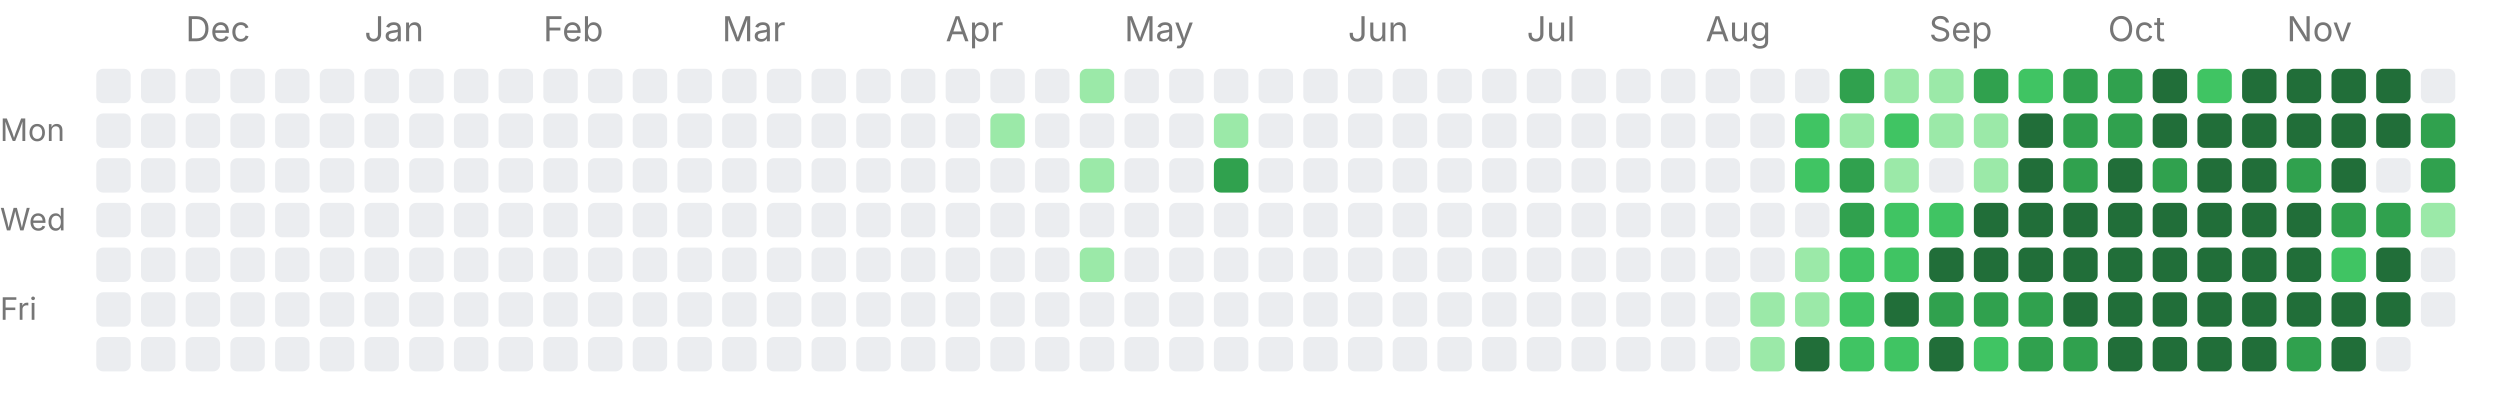
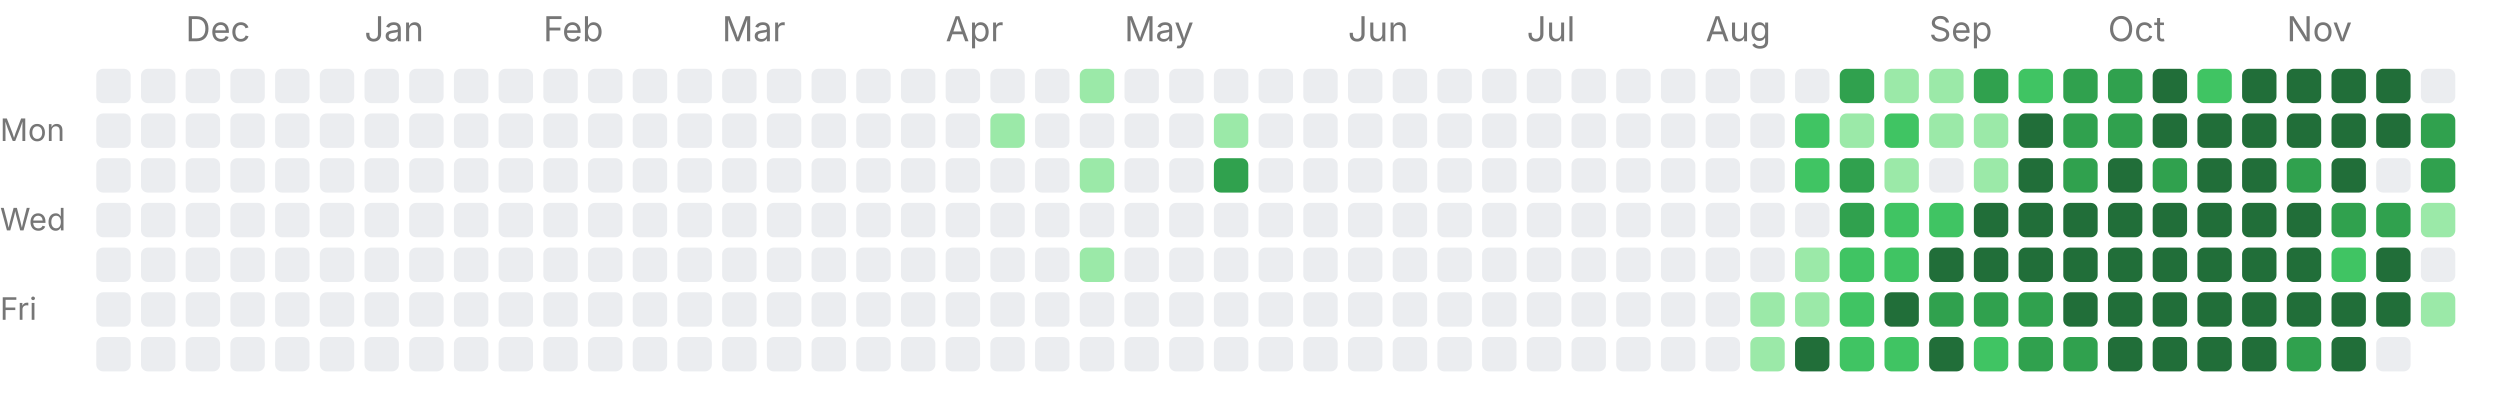
<svg xmlns="http://www.w3.org/2000/svg" viewBox="0 0 727 121" width="100%">
  <style>
    .day { shape-rendering: geometricPrecision; outline: none; }
    .day:hover { stroke: #0369a1; stroke-width: 1.5; }
  </style>
  <g>
    <text x="54" y="12" font-size="10" fill="#767676" font-family="-apple-system, BlinkMacSystemFont, Segoe UI, sans-serif">Dec</text>
    <text x="106" y="12" font-size="10" fill="#767676" font-family="-apple-system, BlinkMacSystemFont, Segoe UI, sans-serif">Jan</text>
    <text x="158" y="12" font-size="10" fill="#767676" font-family="-apple-system, BlinkMacSystemFont, Segoe UI, sans-serif">Feb</text>
    <text x="210" y="12" font-size="10" fill="#767676" font-family="-apple-system, BlinkMacSystemFont, Segoe UI, sans-serif">Mar</text>
    <text x="275" y="12" font-size="10" fill="#767676" font-family="-apple-system, BlinkMacSystemFont, Segoe UI, sans-serif">Apr</text>
    <text x="327" y="12" font-size="10" fill="#767676" font-family="-apple-system, BlinkMacSystemFont, Segoe UI, sans-serif">May</text>
    <text x="392" y="12" font-size="10" fill="#767676" font-family="-apple-system, BlinkMacSystemFont, Segoe UI, sans-serif">Jun</text>
    <text x="444" y="12" font-size="10" fill="#767676" font-family="-apple-system, BlinkMacSystemFont, Segoe UI, sans-serif">Jul</text>
    <text x="496" y="12" font-size="10" fill="#767676" font-family="-apple-system, BlinkMacSystemFont, Segoe UI, sans-serif">Aug</text>
    <text x="561" y="12" font-size="10" fill="#767676" font-family="-apple-system, BlinkMacSystemFont, Segoe UI, sans-serif">Sep</text>
    <text x="613" y="12" font-size="10" fill="#767676" font-family="-apple-system, BlinkMacSystemFont, Segoe UI, sans-serif">Oct</text>
    <text x="665" y="12" font-size="10" fill="#767676" font-family="-apple-system, BlinkMacSystemFont, Segoe UI, sans-serif">Nov</text>
    <text x="0" y="41" font-size="9" fill="#767676" font-family="-apple-system, BlinkMacSystemFont, Segoe UI, sans-serif">Mon</text>
    <text x="0" y="67" font-size="9" fill="#767676" font-family="-apple-system, BlinkMacSystemFont, Segoe UI, sans-serif">Wed</text>
    <text x="0" y="93" font-size="9" fill="#767676" font-family="-apple-system, BlinkMacSystemFont, Segoe UI, sans-serif">Fri</text>
    <rect class="day" width="10" height="10" x="28" y="20" fill="#ebedf0" rx="2" ry="2" data-date="2025-11-23" data-count="0" />
    <rect class="day" width="10" height="10" x="28" y="33" fill="#ebedf0" rx="2" ry="2" data-date="2025-11-24" data-count="0" />
    <rect class="day" width="10" height="10" x="28" y="46" fill="#ebedf0" rx="2" ry="2" data-date="2025-11-25" data-count="0" />
    <rect class="day" width="10" height="10" x="28" y="59" fill="#ebedf0" rx="2" ry="2" data-date="2025-11-26" data-count="0" />
    <rect class="day" width="10" height="10" x="28" y="72" fill="#ebedf0" rx="2" ry="2" data-date="2025-11-27" data-count="0" />
    <rect class="day" width="10" height="10" x="28" y="85" fill="#ebedf0" rx="2" ry="2" data-date="2025-11-28" data-count="0" />
    <rect class="day" width="10" height="10" x="28" y="98" fill="#ebedf0" rx="2" ry="2" data-date="2025-11-29" data-count="0" />
    <rect class="day" width="10" height="10" x="41" y="20" fill="#ebedf0" rx="2" ry="2" data-date="2025-11-30" data-count="0" />
    <rect class="day" width="10" height="10" x="41" y="33" fill="#ebedf0" rx="2" ry="2" data-date="2025-12-01" data-count="0" />
    <rect class="day" width="10" height="10" x="41" y="46" fill="#ebedf0" rx="2" ry="2" data-date="2025-12-02" data-count="0" />
    <rect class="day" width="10" height="10" x="41" y="59" fill="#ebedf0" rx="2" ry="2" data-date="2025-12-03" data-count="0" />
    <rect class="day" width="10" height="10" x="41" y="72" fill="#ebedf0" rx="2" ry="2" data-date="2025-12-04" data-count="0" />
    <rect class="day" width="10" height="10" x="41" y="85" fill="#ebedf0" rx="2" ry="2" data-date="2025-12-05" data-count="0" />
    <rect class="day" width="10" height="10" x="41" y="98" fill="#ebedf0" rx="2" ry="2" data-date="2025-12-06" data-count="0" />
    <rect class="day" width="10" height="10" x="54" y="20" fill="#ebedf0" rx="2" ry="2" data-date="2025-12-07" data-count="0" />
    <rect class="day" width="10" height="10" x="54" y="33" fill="#ebedf0" rx="2" ry="2" data-date="2025-12-08" data-count="0" />
    <rect class="day" width="10" height="10" x="54" y="46" fill="#ebedf0" rx="2" ry="2" data-date="2025-12-09" data-count="0" />
    <rect class="day" width="10" height="10" x="54" y="59" fill="#ebedf0" rx="2" ry="2" data-date="2025-12-10" data-count="0" />
    <rect class="day" width="10" height="10" x="54" y="72" fill="#ebedf0" rx="2" ry="2" data-date="2025-12-11" data-count="0" />
    <rect class="day" width="10" height="10" x="54" y="85" fill="#ebedf0" rx="2" ry="2" data-date="2025-12-12" data-count="0" />
    <rect class="day" width="10" height="10" x="54" y="98" fill="#ebedf0" rx="2" ry="2" data-date="2025-12-13" data-count="0" />
    <rect class="day" width="10" height="10" x="67" y="20" fill="#ebedf0" rx="2" ry="2" data-date="2025-12-14" data-count="0" />
    <rect class="day" width="10" height="10" x="67" y="33" fill="#ebedf0" rx="2" ry="2" data-date="2025-12-15" data-count="0" />
    <rect class="day" width="10" height="10" x="67" y="46" fill="#ebedf0" rx="2" ry="2" data-date="2025-12-16" data-count="0" />
    <rect class="day" width="10" height="10" x="67" y="59" fill="#ebedf0" rx="2" ry="2" data-date="2025-12-17" data-count="0" />
    <rect class="day" width="10" height="10" x="67" y="72" fill="#ebedf0" rx="2" ry="2" data-date="2025-12-18" data-count="0" />
    <rect class="day" width="10" height="10" x="67" y="85" fill="#ebedf0" rx="2" ry="2" data-date="2025-12-19" data-count="0" />
    <rect class="day" width="10" height="10" x="67" y="98" fill="#ebedf0" rx="2" ry="2" data-date="2025-12-20" data-count="0" />
    <rect class="day" width="10" height="10" x="80" y="20" fill="#ebedf0" rx="2" ry="2" data-date="2025-12-21" data-count="0" />
    <rect class="day" width="10" height="10" x="80" y="33" fill="#ebedf0" rx="2" ry="2" data-date="2025-12-22" data-count="0" />
    <rect class="day" width="10" height="10" x="80" y="46" fill="#ebedf0" rx="2" ry="2" data-date="2025-12-23" data-count="0" />
    <rect class="day" width="10" height="10" x="80" y="59" fill="#ebedf0" rx="2" ry="2" data-date="2025-12-24" data-count="0" />
    <rect class="day" width="10" height="10" x="80" y="72" fill="#ebedf0" rx="2" ry="2" data-date="2025-12-25" data-count="0" />
    <rect class="day" width="10" height="10" x="80" y="85" fill="#ebedf0" rx="2" ry="2" data-date="2025-12-26" data-count="0" />
    <rect class="day" width="10" height="10" x="80" y="98" fill="#ebedf0" rx="2" ry="2" data-date="2025-12-27" data-count="0" />
    <rect class="day" width="10" height="10" x="93" y="20" fill="#ebedf0" rx="2" ry="2" data-date="2025-12-28" data-count="0" />
    <rect class="day" width="10" height="10" x="93" y="33" fill="#ebedf0" rx="2" ry="2" data-date="2025-12-29" data-count="0" />
    <rect class="day" width="10" height="10" x="93" y="46" fill="#ebedf0" rx="2" ry="2" data-date="2025-12-30" data-count="0" />
    <rect class="day" width="10" height="10" x="93" y="59" fill="#ebedf0" rx="2" ry="2" data-date="2025-12-31" data-count="0" />
    <rect class="day" width="10" height="10" x="93" y="72" fill="#ebedf0" rx="2" ry="2" data-date="2026-01-01" data-count="0" />
    <rect class="day" width="10" height="10" x="93" y="85" fill="#ebedf0" rx="2" ry="2" data-date="2026-01-02" data-count="0" />
    <rect class="day" width="10" height="10" x="93" y="98" fill="#ebedf0" rx="2" ry="2" data-date="2026-01-03" data-count="0" />
    <rect class="day" width="10" height="10" x="106" y="20" fill="#ebedf0" rx="2" ry="2" data-date="2026-01-04" data-count="0" />
    <rect class="day" width="10" height="10" x="106" y="33" fill="#ebedf0" rx="2" ry="2" data-date="2026-01-05" data-count="0" />
    <rect class="day" width="10" height="10" x="106" y="46" fill="#ebedf0" rx="2" ry="2" data-date="2026-01-06" data-count="0" />
    <rect class="day" width="10" height="10" x="106" y="59" fill="#ebedf0" rx="2" ry="2" data-date="2026-01-07" data-count="0" />
    <rect class="day" width="10" height="10" x="106" y="72" fill="#ebedf0" rx="2" ry="2" data-date="2026-01-08" data-count="0" />
    <rect class="day" width="10" height="10" x="106" y="85" fill="#ebedf0" rx="2" ry="2" data-date="2026-01-09" data-count="0" />
    <rect class="day" width="10" height="10" x="106" y="98" fill="#ebedf0" rx="2" ry="2" data-date="2026-01-10" data-count="0" />
    <rect class="day" width="10" height="10" x="119" y="20" fill="#ebedf0" rx="2" ry="2" data-date="2026-01-11" data-count="0" />
    <rect class="day" width="10" height="10" x="119" y="33" fill="#ebedf0" rx="2" ry="2" data-date="2026-01-12" data-count="0" />
    <rect class="day" width="10" height="10" x="119" y="46" fill="#ebedf0" rx="2" ry="2" data-date="2026-01-13" data-count="0" />
    <rect class="day" width="10" height="10" x="119" y="59" fill="#ebedf0" rx="2" ry="2" data-date="2026-01-14" data-count="0" />
    <rect class="day" width="10" height="10" x="119" y="72" fill="#ebedf0" rx="2" ry="2" data-date="2026-01-15" data-count="0" />
    <rect class="day" width="10" height="10" x="119" y="85" fill="#ebedf0" rx="2" ry="2" data-date="2026-01-16" data-count="0" />
    <rect class="day" width="10" height="10" x="119" y="98" fill="#ebedf0" rx="2" ry="2" data-date="2026-01-17" data-count="0" />
    <rect class="day" width="10" height="10" x="132" y="20" fill="#ebedf0" rx="2" ry="2" data-date="2026-01-18" data-count="0" />
    <rect class="day" width="10" height="10" x="132" y="33" fill="#ebedf0" rx="2" ry="2" data-date="2026-01-19" data-count="0" />
    <rect class="day" width="10" height="10" x="132" y="46" fill="#ebedf0" rx="2" ry="2" data-date="2026-01-20" data-count="0" />
    <rect class="day" width="10" height="10" x="132" y="59" fill="#ebedf0" rx="2" ry="2" data-date="2026-01-21" data-count="0" />
    <rect class="day" width="10" height="10" x="132" y="72" fill="#ebedf0" rx="2" ry="2" data-date="2026-01-22" data-count="0" />
    <rect class="day" width="10" height="10" x="132" y="85" fill="#ebedf0" rx="2" ry="2" data-date="2026-01-23" data-count="0" />
    <rect class="day" width="10" height="10" x="132" y="98" fill="#ebedf0" rx="2" ry="2" data-date="2026-01-24" data-count="0" />
    <rect class="day" width="10" height="10" x="145" y="20" fill="#ebedf0" rx="2" ry="2" data-date="2026-01-25" data-count="0" />
    <rect class="day" width="10" height="10" x="145" y="33" fill="#ebedf0" rx="2" ry="2" data-date="2026-01-26" data-count="0" />
    <rect class="day" width="10" height="10" x="145" y="46" fill="#ebedf0" rx="2" ry="2" data-date="2026-01-27" data-count="0" />
    <rect class="day" width="10" height="10" x="145" y="59" fill="#ebedf0" rx="2" ry="2" data-date="2026-01-28" data-count="0" />
    <rect class="day" width="10" height="10" x="145" y="72" fill="#ebedf0" rx="2" ry="2" data-date="2026-01-29" data-count="0" />
    <rect class="day" width="10" height="10" x="145" y="85" fill="#ebedf0" rx="2" ry="2" data-date="2026-01-30" data-count="0" />
    <rect class="day" width="10" height="10" x="145" y="98" fill="#ebedf0" rx="2" ry="2" data-date="2026-01-31" data-count="0" />
    <rect class="day" width="10" height="10" x="158" y="20" fill="#ebedf0" rx="2" ry="2" data-date="2026-02-01" data-count="0" />
    <rect class="day" width="10" height="10" x="158" y="33" fill="#ebedf0" rx="2" ry="2" data-date="2026-02-02" data-count="0" />
    <rect class="day" width="10" height="10" x="158" y="46" fill="#ebedf0" rx="2" ry="2" data-date="2026-02-03" data-count="0" />
    <rect class="day" width="10" height="10" x="158" y="59" fill="#ebedf0" rx="2" ry="2" data-date="2026-02-04" data-count="0" />
    <rect class="day" width="10" height="10" x="158" y="72" fill="#ebedf0" rx="2" ry="2" data-date="2026-02-05" data-count="0" />
    <rect class="day" width="10" height="10" x="158" y="85" fill="#ebedf0" rx="2" ry="2" data-date="2026-02-06" data-count="0" />
    <rect class="day" width="10" height="10" x="158" y="98" fill="#ebedf0" rx="2" ry="2" data-date="2026-02-07" data-count="0" />
    <rect class="day" width="10" height="10" x="171" y="20" fill="#ebedf0" rx="2" ry="2" data-date="2026-02-08" data-count="0" />
    <rect class="day" width="10" height="10" x="171" y="33" fill="#ebedf0" rx="2" ry="2" data-date="2026-02-09" data-count="0" />
    <rect class="day" width="10" height="10" x="171" y="46" fill="#ebedf0" rx="2" ry="2" data-date="2026-02-10" data-count="0" />
    <rect class="day" width="10" height="10" x="171" y="59" fill="#ebedf0" rx="2" ry="2" data-date="2026-02-11" data-count="0" />
    <rect class="day" width="10" height="10" x="171" y="72" fill="#ebedf0" rx="2" ry="2" data-date="2026-02-12" data-count="0" />
    <rect class="day" width="10" height="10" x="171" y="85" fill="#ebedf0" rx="2" ry="2" data-date="2026-02-13" data-count="0" />
    <rect class="day" width="10" height="10" x="171" y="98" fill="#ebedf0" rx="2" ry="2" data-date="2026-02-14" data-count="0" />
    <rect class="day" width="10" height="10" x="184" y="20" fill="#ebedf0" rx="2" ry="2" data-date="2026-02-15" data-count="0" />
    <rect class="day" width="10" height="10" x="184" y="33" fill="#ebedf0" rx="2" ry="2" data-date="2026-02-16" data-count="0" />
    <rect class="day" width="10" height="10" x="184" y="46" fill="#ebedf0" rx="2" ry="2" data-date="2026-02-17" data-count="0" />
    <rect class="day" width="10" height="10" x="184" y="59" fill="#ebedf0" rx="2" ry="2" data-date="2026-02-18" data-count="0" />
    <rect class="day" width="10" height="10" x="184" y="72" fill="#ebedf0" rx="2" ry="2" data-date="2026-02-19" data-count="0" />
    <rect class="day" width="10" height="10" x="184" y="85" fill="#ebedf0" rx="2" ry="2" data-date="2026-02-20" data-count="0" />
    <rect class="day" width="10" height="10" x="184" y="98" fill="#ebedf0" rx="2" ry="2" data-date="2026-02-21" data-count="0" />
    <rect class="day" width="10" height="10" x="197" y="20" fill="#ebedf0" rx="2" ry="2" data-date="2026-02-22" data-count="0" />
    <rect class="day" width="10" height="10" x="197" y="33" fill="#ebedf0" rx="2" ry="2" data-date="2026-02-23" data-count="0" />
    <rect class="day" width="10" height="10" x="197" y="46" fill="#ebedf0" rx="2" ry="2" data-date="2026-02-24" data-count="0" />
    <rect class="day" width="10" height="10" x="197" y="59" fill="#ebedf0" rx="2" ry="2" data-date="2026-02-25" data-count="0" />
    <rect class="day" width="10" height="10" x="197" y="72" fill="#ebedf0" rx="2" ry="2" data-date="2026-02-26" data-count="0" />
    <rect class="day" width="10" height="10" x="197" y="85" fill="#ebedf0" rx="2" ry="2" data-date="2026-02-27" data-count="0" />
    <rect class="day" width="10" height="10" x="197" y="98" fill="#ebedf0" rx="2" ry="2" data-date="2026-02-28" data-count="0" />
    <rect class="day" width="10" height="10" x="210" y="20" fill="#ebedf0" rx="2" ry="2" data-date="2026-03-01" data-count="0" />
    <rect class="day" width="10" height="10" x="210" y="33" fill="#ebedf0" rx="2" ry="2" data-date="2026-03-02" data-count="0" />
    <rect class="day" width="10" height="10" x="210" y="46" fill="#ebedf0" rx="2" ry="2" data-date="2026-03-03" data-count="0" />
    <rect class="day" width="10" height="10" x="210" y="59" fill="#ebedf0" rx="2" ry="2" data-date="2026-03-04" data-count="0" />
    <rect class="day" width="10" height="10" x="210" y="72" fill="#ebedf0" rx="2" ry="2" data-date="2026-03-05" data-count="0" />
    <rect class="day" width="10" height="10" x="210" y="85" fill="#ebedf0" rx="2" ry="2" data-date="2026-03-06" data-count="0" />
    <rect class="day" width="10" height="10" x="210" y="98" fill="#ebedf0" rx="2" ry="2" data-date="2026-03-07" data-count="0" />
    <rect class="day" width="10" height="10" x="223" y="20" fill="#ebedf0" rx="2" ry="2" data-date="2026-03-08" data-count="0" />
    <rect class="day" width="10" height="10" x="223" y="33" fill="#ebedf0" rx="2" ry="2" data-date="2026-03-09" data-count="0" />
    <rect class="day" width="10" height="10" x="223" y="46" fill="#ebedf0" rx="2" ry="2" data-date="2026-03-10" data-count="0" />
    <rect class="day" width="10" height="10" x="223" y="59" fill="#ebedf0" rx="2" ry="2" data-date="2026-03-11" data-count="0" />
    <rect class="day" width="10" height="10" x="223" y="72" fill="#ebedf0" rx="2" ry="2" data-date="2026-03-12" data-count="0" />
    <rect class="day" width="10" height="10" x="223" y="85" fill="#ebedf0" rx="2" ry="2" data-date="2026-03-13" data-count="0" />
    <rect class="day" width="10" height="10" x="223" y="98" fill="#ebedf0" rx="2" ry="2" data-date="2026-03-14" data-count="0" />
    <rect class="day" width="10" height="10" x="236" y="20" fill="#ebedf0" rx="2" ry="2" data-date="2026-03-15" data-count="0" />
    <rect class="day" width="10" height="10" x="236" y="33" fill="#ebedf0" rx="2" ry="2" data-date="2026-03-16" data-count="0" />
    <rect class="day" width="10" height="10" x="236" y="46" fill="#ebedf0" rx="2" ry="2" data-date="2026-03-17" data-count="0" />
    <rect class="day" width="10" height="10" x="236" y="59" fill="#ebedf0" rx="2" ry="2" data-date="2026-03-18" data-count="0" />
    <rect class="day" width="10" height="10" x="236" y="72" fill="#ebedf0" rx="2" ry="2" data-date="2026-03-19" data-count="0" />
    <rect class="day" width="10" height="10" x="236" y="85" fill="#ebedf0" rx="2" ry="2" data-date="2026-03-20" data-count="0" />
    <rect class="day" width="10" height="10" x="236" y="98" fill="#ebedf0" rx="2" ry="2" data-date="2026-03-21" data-count="0" />
    <rect class="day" width="10" height="10" x="249" y="20" fill="#ebedf0" rx="2" ry="2" data-date="2026-03-22" data-count="0" />
    <rect class="day" width="10" height="10" x="249" y="33" fill="#ebedf0" rx="2" ry="2" data-date="2026-03-23" data-count="0" />
    <rect class="day" width="10" height="10" x="249" y="46" fill="#ebedf0" rx="2" ry="2" data-date="2026-03-24" data-count="0" />
    <rect class="day" width="10" height="10" x="249" y="59" fill="#ebedf0" rx="2" ry="2" data-date="2026-03-25" data-count="0" />
    <rect class="day" width="10" height="10" x="249" y="72" fill="#ebedf0" rx="2" ry="2" data-date="2026-03-26" data-count="0" />
    <rect class="day" width="10" height="10" x="249" y="85" fill="#ebedf0" rx="2" ry="2" data-date="2026-03-27" data-count="0" />
    <rect class="day" width="10" height="10" x="249" y="98" fill="#ebedf0" rx="2" ry="2" data-date="2026-03-28" data-count="0" />
    <rect class="day" width="10" height="10" x="262" y="20" fill="#ebedf0" rx="2" ry="2" data-date="2026-03-29" data-count="0" />
    <rect class="day" width="10" height="10" x="262" y="33" fill="#ebedf0" rx="2" ry="2" data-date="2026-03-30" data-count="0" />
    <rect class="day" width="10" height="10" x="262" y="46" fill="#ebedf0" rx="2" ry="2" data-date="2026-03-31" data-count="0" />
    <rect class="day" width="10" height="10" x="262" y="59" fill="#ebedf0" rx="2" ry="2" data-date="2026-04-01" data-count="0" />
    <rect class="day" width="10" height="10" x="262" y="72" fill="#ebedf0" rx="2" ry="2" data-date="2026-04-02" data-count="0" />
    <rect class="day" width="10" height="10" x="262" y="85" fill="#ebedf0" rx="2" ry="2" data-date="2026-04-03" data-count="0" />
    <rect class="day" width="10" height="10" x="262" y="98" fill="#ebedf0" rx="2" ry="2" data-date="2026-04-04" data-count="0" />
    <rect class="day" width="10" height="10" x="275" y="20" fill="#ebedf0" rx="2" ry="2" data-date="2026-04-05" data-count="0" />
    <rect class="day" width="10" height="10" x="275" y="33" fill="#ebedf0" rx="2" ry="2" data-date="2026-04-06" data-count="0" />
    <rect class="day" width="10" height="10" x="275" y="46" fill="#ebedf0" rx="2" ry="2" data-date="2026-04-07" data-count="0" />
    <rect class="day" width="10" height="10" x="275" y="59" fill="#ebedf0" rx="2" ry="2" data-date="2026-04-08" data-count="0" />
    <rect class="day" width="10" height="10" x="275" y="72" fill="#ebedf0" rx="2" ry="2" data-date="2026-04-09" data-count="0" />
    <rect class="day" width="10" height="10" x="275" y="85" fill="#ebedf0" rx="2" ry="2" data-date="2026-04-10" data-count="0" />
    <rect class="day" width="10" height="10" x="275" y="98" fill="#ebedf0" rx="2" ry="2" data-date="2026-04-11" data-count="0" />
    <rect class="day" width="10" height="10" x="288" y="20" fill="#ebedf0" rx="2" ry="2" data-date="2026-04-12" data-count="0" />
    <rect class="day" width="10" height="10" x="288" y="33" fill="#9be9a8" rx="2" ry="2" data-date="2026-04-13" data-count="2" />
    <rect class="day" width="10" height="10" x="288" y="46" fill="#ebedf0" rx="2" ry="2" data-date="2026-04-14" data-count="0" />
    <rect class="day" width="10" height="10" x="288" y="59" fill="#ebedf0" rx="2" ry="2" data-date="2026-04-15" data-count="0" />
    <rect class="day" width="10" height="10" x="288" y="72" fill="#ebedf0" rx="2" ry="2" data-date="2026-04-16" data-count="0" />
    <rect class="day" width="10" height="10" x="288" y="85" fill="#ebedf0" rx="2" ry="2" data-date="2026-04-17" data-count="0" />
    <rect class="day" width="10" height="10" x="288" y="98" fill="#ebedf0" rx="2" ry="2" data-date="2026-04-18" data-count="0" />
    <rect class="day" width="10" height="10" x="301" y="20" fill="#ebedf0" rx="2" ry="2" data-date="2026-04-19" data-count="0" />
    <rect class="day" width="10" height="10" x="301" y="33" fill="#ebedf0" rx="2" ry="2" data-date="2026-04-20" data-count="0" />
    <rect class="day" width="10" height="10" x="301" y="46" fill="#ebedf0" rx="2" ry="2" data-date="2026-04-21" data-count="0" />
    <rect class="day" width="10" height="10" x="301" y="59" fill="#ebedf0" rx="2" ry="2" data-date="2026-04-22" data-count="0" />
    <rect class="day" width="10" height="10" x="301" y="72" fill="#ebedf0" rx="2" ry="2" data-date="2026-04-23" data-count="0" />
    <rect class="day" width="10" height="10" x="301" y="85" fill="#ebedf0" rx="2" ry="2" data-date="2026-04-24" data-count="0" />
    <rect class="day" width="10" height="10" x="301" y="98" fill="#ebedf0" rx="2" ry="2" data-date="2026-04-25" data-count="0" />
    <rect class="day" width="10" height="10" x="314" y="20" fill="#9be9a8" rx="2" ry="2" data-date="2026-04-26" data-count="3" />
    <rect class="day" width="10" height="10" x="314" y="33" fill="#ebedf0" rx="2" ry="2" data-date="2026-04-27" data-count="0" />
    <rect class="day" width="10" height="10" x="314" y="46" fill="#9be9a8" rx="2" ry="2" data-date="2026-04-28" data-count="2" />
    <rect class="day" width="10" height="10" x="314" y="59" fill="#ebedf0" rx="2" ry="2" data-date="2026-04-29" data-count="0" />
    <rect class="day" width="10" height="10" x="314" y="72" fill="#9be9a8" rx="2" ry="2" data-date="2026-04-30" data-count="1" />
    <rect class="day" width="10" height="10" x="314" y="85" fill="#ebedf0" rx="2" ry="2" data-date="2026-05-01" data-count="0" />
    <rect class="day" width="10" height="10" x="314" y="98" fill="#ebedf0" rx="2" ry="2" data-date="2026-05-02" data-count="0" />
    <rect class="day" width="10" height="10" x="327" y="20" fill="#ebedf0" rx="2" ry="2" data-date="2026-05-03" data-count="0" />
    <rect class="day" width="10" height="10" x="327" y="33" fill="#ebedf0" rx="2" ry="2" data-date="2026-05-04" data-count="0" />
    <rect class="day" width="10" height="10" x="327" y="46" fill="#ebedf0" rx="2" ry="2" data-date="2026-05-05" data-count="0" />
    <rect class="day" width="10" height="10" x="327" y="59" fill="#ebedf0" rx="2" ry="2" data-date="2026-05-06" data-count="0" />
    <rect class="day" width="10" height="10" x="327" y="72" fill="#ebedf0" rx="2" ry="2" data-date="2026-05-07" data-count="0" />
    <rect class="day" width="10" height="10" x="327" y="85" fill="#ebedf0" rx="2" ry="2" data-date="2026-05-08" data-count="0" />
    <rect class="day" width="10" height="10" x="327" y="98" fill="#ebedf0" rx="2" ry="2" data-date="2026-05-09" data-count="0" />
    <rect class="day" width="10" height="10" x="340" y="20" fill="#ebedf0" rx="2" ry="2" data-date="2026-05-10" data-count="0" />
    <rect class="day" width="10" height="10" x="340" y="33" fill="#ebedf0" rx="2" ry="2" data-date="2026-05-11" data-count="0" />
    <rect class="day" width="10" height="10" x="340" y="46" fill="#ebedf0" rx="2" ry="2" data-date="2026-05-12" data-count="0" />
    <rect class="day" width="10" height="10" x="340" y="59" fill="#ebedf0" rx="2" ry="2" data-date="2026-05-13" data-count="0" />
    <rect class="day" width="10" height="10" x="340" y="72" fill="#ebedf0" rx="2" ry="2" data-date="2026-05-14" data-count="0" />
    <rect class="day" width="10" height="10" x="340" y="85" fill="#ebedf0" rx="2" ry="2" data-date="2026-05-15" data-count="0" />
    <rect class="day" width="10" height="10" x="340" y="98" fill="#ebedf0" rx="2" ry="2" data-date="2026-05-16" data-count="0" />
    <rect class="day" width="10" height="10" x="353" y="20" fill="#ebedf0" rx="2" ry="2" data-date="2026-05-17" data-count="0" />
    <rect class="day" width="10" height="10" x="353" y="33" fill="#9be9a8" rx="2" ry="2" data-date="2026-05-18" data-count="4" />
    <rect class="day" width="10" height="10" x="353" y="46" fill="#30a14e" rx="2" ry="2" data-date="2026-05-19" data-count="14" />
    <rect class="day" width="10" height="10" x="353" y="59" fill="#ebedf0" rx="2" ry="2" data-date="2026-05-20" data-count="0" />
    <rect class="day" width="10" height="10" x="353" y="72" fill="#ebedf0" rx="2" ry="2" data-date="2026-05-21" data-count="0" />
    <rect class="day" width="10" height="10" x="353" y="85" fill="#ebedf0" rx="2" ry="2" data-date="2026-05-22" data-count="0" />
    <rect class="day" width="10" height="10" x="353" y="98" fill="#ebedf0" rx="2" ry="2" data-date="2026-05-23" data-count="0" />
    <rect class="day" width="10" height="10" x="366" y="20" fill="#ebedf0" rx="2" ry="2" data-date="2026-05-24" data-count="0" />
    <rect class="day" width="10" height="10" x="366" y="33" fill="#ebedf0" rx="2" ry="2" data-date="2026-05-25" data-count="0" />
    <rect class="day" width="10" height="10" x="366" y="46" fill="#ebedf0" rx="2" ry="2" data-date="2026-05-26" data-count="0" />
    <rect class="day" width="10" height="10" x="366" y="59" fill="#ebedf0" rx="2" ry="2" data-date="2026-05-27" data-count="0" />
    <rect class="day" width="10" height="10" x="366" y="72" fill="#ebedf0" rx="2" ry="2" data-date="2026-05-28" data-count="0" />
    <rect class="day" width="10" height="10" x="366" y="85" fill="#ebedf0" rx="2" ry="2" data-date="2026-05-29" data-count="0" />
    <rect class="day" width="10" height="10" x="366" y="98" fill="#ebedf0" rx="2" ry="2" data-date="2026-05-30" data-count="0" />
    <rect class="day" width="10" height="10" x="379" y="20" fill="#ebedf0" rx="2" ry="2" data-date="2026-05-31" data-count="0" />
    <rect class="day" width="10" height="10" x="379" y="33" fill="#ebedf0" rx="2" ry="2" data-date="2026-06-01" data-count="0" />
    <rect class="day" width="10" height="10" x="379" y="46" fill="#ebedf0" rx="2" ry="2" data-date="2026-06-02" data-count="0" />
    <rect class="day" width="10" height="10" x="379" y="59" fill="#ebedf0" rx="2" ry="2" data-date="2026-06-03" data-count="0" />
    <rect class="day" width="10" height="10" x="379" y="72" fill="#ebedf0" rx="2" ry="2" data-date="2026-06-04" data-count="0" />
    <rect class="day" width="10" height="10" x="379" y="85" fill="#ebedf0" rx="2" ry="2" data-date="2026-06-05" data-count="0" />
    <rect class="day" width="10" height="10" x="379" y="98" fill="#ebedf0" rx="2" ry="2" data-date="2026-06-06" data-count="0" />
    <rect class="day" width="10" height="10" x="392" y="20" fill="#ebedf0" rx="2" ry="2" data-date="2026-06-07" data-count="0" />
    <rect class="day" width="10" height="10" x="392" y="33" fill="#ebedf0" rx="2" ry="2" data-date="2026-06-08" data-count="0" />
    <rect class="day" width="10" height="10" x="392" y="46" fill="#ebedf0" rx="2" ry="2" data-date="2026-06-09" data-count="0" />
    <rect class="day" width="10" height="10" x="392" y="59" fill="#ebedf0" rx="2" ry="2" data-date="2026-06-10" data-count="0" />
    <rect class="day" width="10" height="10" x="392" y="72" fill="#ebedf0" rx="2" ry="2" data-date="2026-06-11" data-count="0" />
    <rect class="day" width="10" height="10" x="392" y="85" fill="#ebedf0" rx="2" ry="2" data-date="2026-06-12" data-count="0" />
    <rect class="day" width="10" height="10" x="392" y="98" fill="#ebedf0" rx="2" ry="2" data-date="2026-06-13" data-count="0" />
    <rect class="day" width="10" height="10" x="405" y="20" fill="#ebedf0" rx="2" ry="2" data-date="2026-06-14" data-count="0" />
    <rect class="day" width="10" height="10" x="405" y="33" fill="#ebedf0" rx="2" ry="2" data-date="2026-06-15" data-count="0" />
    <rect class="day" width="10" height="10" x="405" y="46" fill="#ebedf0" rx="2" ry="2" data-date="2026-06-16" data-count="0" />
    <rect class="day" width="10" height="10" x="405" y="59" fill="#ebedf0" rx="2" ry="2" data-date="2026-06-17" data-count="0" />
    <rect class="day" width="10" height="10" x="405" y="72" fill="#ebedf0" rx="2" ry="2" data-date="2026-06-18" data-count="0" />
    <rect class="day" width="10" height="10" x="405" y="85" fill="#ebedf0" rx="2" ry="2" data-date="2026-06-19" data-count="0" />
    <rect class="day" width="10" height="10" x="405" y="98" fill="#ebedf0" rx="2" ry="2" data-date="2026-06-20" data-count="0" />
    <rect class="day" width="10" height="10" x="418" y="20" fill="#ebedf0" rx="2" ry="2" data-date="2026-06-21" data-count="0" />
    <rect class="day" width="10" height="10" x="418" y="33" fill="#ebedf0" rx="2" ry="2" data-date="2026-06-22" data-count="0" />
    <rect class="day" width="10" height="10" x="418" y="46" fill="#ebedf0" rx="2" ry="2" data-date="2026-06-23" data-count="0" />
    <rect class="day" width="10" height="10" x="418" y="59" fill="#ebedf0" rx="2" ry="2" data-date="2026-06-24" data-count="0" />
    <rect class="day" width="10" height="10" x="418" y="72" fill="#ebedf0" rx="2" ry="2" data-date="2026-06-25" data-count="0" />
    <rect class="day" width="10" height="10" x="418" y="85" fill="#ebedf0" rx="2" ry="2" data-date="2026-06-26" data-count="0" />
    <rect class="day" width="10" height="10" x="418" y="98" fill="#ebedf0" rx="2" ry="2" data-date="2026-06-27" data-count="0" />
    <rect class="day" width="10" height="10" x="431" y="20" fill="#ebedf0" rx="2" ry="2" data-date="2026-06-28" data-count="0" />
    <rect class="day" width="10" height="10" x="431" y="33" fill="#ebedf0" rx="2" ry="2" data-date="2026-06-29" data-count="0" />
    <rect class="day" width="10" height="10" x="431" y="46" fill="#ebedf0" rx="2" ry="2" data-date="2026-06-30" data-count="0" />
    <rect class="day" width="10" height="10" x="431" y="59" fill="#ebedf0" rx="2" ry="2" data-date="2026-07-01" data-count="0" />
    <rect class="day" width="10" height="10" x="431" y="72" fill="#ebedf0" rx="2" ry="2" data-date="2026-07-02" data-count="0" />
    <rect class="day" width="10" height="10" x="431" y="85" fill="#ebedf0" rx="2" ry="2" data-date="2026-07-03" data-count="0" />
    <rect class="day" width="10" height="10" x="431" y="98" fill="#ebedf0" rx="2" ry="2" data-date="2026-07-04" data-count="0" />
    <rect class="day" width="10" height="10" x="444" y="20" fill="#ebedf0" rx="2" ry="2" data-date="2026-07-05" data-count="0" />
    <rect class="day" width="10" height="10" x="444" y="33" fill="#ebedf0" rx="2" ry="2" data-date="2026-07-06" data-count="0" />
    <rect class="day" width="10" height="10" x="444" y="46" fill="#ebedf0" rx="2" ry="2" data-date="2026-07-07" data-count="0" />
    <rect class="day" width="10" height="10" x="444" y="59" fill="#ebedf0" rx="2" ry="2" data-date="2026-07-08" data-count="0" />
    <rect class="day" width="10" height="10" x="444" y="72" fill="#ebedf0" rx="2" ry="2" data-date="2026-07-09" data-count="0" />
    <rect class="day" width="10" height="10" x="444" y="85" fill="#ebedf0" rx="2" ry="2" data-date="2026-07-10" data-count="0" />
    <rect class="day" width="10" height="10" x="444" y="98" fill="#ebedf0" rx="2" ry="2" data-date="2026-07-11" data-count="0" />
    <rect class="day" width="10" height="10" x="457" y="20" fill="#ebedf0" rx="2" ry="2" data-date="2026-07-12" data-count="0" />
    <rect class="day" width="10" height="10" x="457" y="33" fill="#ebedf0" rx="2" ry="2" data-date="2026-07-13" data-count="0" />
    <rect class="day" width="10" height="10" x="457" y="46" fill="#ebedf0" rx="2" ry="2" data-date="2026-07-14" data-count="0" />
    <rect class="day" width="10" height="10" x="457" y="59" fill="#ebedf0" rx="2" ry="2" data-date="2026-07-15" data-count="0" />
    <rect class="day" width="10" height="10" x="457" y="72" fill="#ebedf0" rx="2" ry="2" data-date="2026-07-16" data-count="0" />
    <rect class="day" width="10" height="10" x="457" y="85" fill="#ebedf0" rx="2" ry="2" data-date="2026-07-17" data-count="0" />
    <rect class="day" width="10" height="10" x="457" y="98" fill="#ebedf0" rx="2" ry="2" data-date="2026-07-18" data-count="0" />
    <rect class="day" width="10" height="10" x="470" y="20" fill="#ebedf0" rx="2" ry="2" data-date="2026-07-19" data-count="0" />
    <rect class="day" width="10" height="10" x="470" y="33" fill="#ebedf0" rx="2" ry="2" data-date="2026-07-20" data-count="0" />
    <rect class="day" width="10" height="10" x="470" y="46" fill="#ebedf0" rx="2" ry="2" data-date="2026-07-21" data-count="0" />
    <rect class="day" width="10" height="10" x="470" y="59" fill="#ebedf0" rx="2" ry="2" data-date="2026-07-22" data-count="0" />
    <rect class="day" width="10" height="10" x="470" y="72" fill="#ebedf0" rx="2" ry="2" data-date="2026-07-23" data-count="0" />
    <rect class="day" width="10" height="10" x="470" y="85" fill="#ebedf0" rx="2" ry="2" data-date="2026-07-24" data-count="0" />
    <rect class="day" width="10" height="10" x="470" y="98" fill="#ebedf0" rx="2" ry="2" data-date="2026-07-25" data-count="0" />
    <rect class="day" width="10" height="10" x="483" y="20" fill="#ebedf0" rx="2" ry="2" data-date="2026-07-26" data-count="0" />
    <rect class="day" width="10" height="10" x="483" y="33" fill="#ebedf0" rx="2" ry="2" data-date="2026-07-27" data-count="0" />
    <rect class="day" width="10" height="10" x="483" y="46" fill="#ebedf0" rx="2" ry="2" data-date="2026-07-28" data-count="0" />
    <rect class="day" width="10" height="10" x="483" y="59" fill="#ebedf0" rx="2" ry="2" data-date="2026-07-29" data-count="0" />
    <rect class="day" width="10" height="10" x="483" y="72" fill="#ebedf0" rx="2" ry="2" data-date="2026-07-30" data-count="0" />
    <rect class="day" width="10" height="10" x="483" y="85" fill="#ebedf0" rx="2" ry="2" data-date="2026-07-31" data-count="0" />
    <rect class="day" width="10" height="10" x="483" y="98" fill="#ebedf0" rx="2" ry="2" data-date="2026-08-01" data-count="0" />
    <rect class="day" width="10" height="10" x="496" y="20" fill="#ebedf0" rx="2" ry="2" data-date="2026-08-02" data-count="0" />
    <rect class="day" width="10" height="10" x="496" y="33" fill="#ebedf0" rx="2" ry="2" data-date="2026-08-03" data-count="0" />
    <rect class="day" width="10" height="10" x="496" y="46" fill="#ebedf0" rx="2" ry="2" data-date="2026-08-04" data-count="0" />
    <rect class="day" width="10" height="10" x="496" y="59" fill="#ebedf0" rx="2" ry="2" data-date="2026-08-05" data-count="0" />
    <rect class="day" width="10" height="10" x="496" y="72" fill="#ebedf0" rx="2" ry="2" data-date="2026-08-06" data-count="0" />
    <rect class="day" width="10" height="10" x="496" y="85" fill="#ebedf0" rx="2" ry="2" data-date="2026-08-07" data-count="0" />
    <rect class="day" width="10" height="10" x="496" y="98" fill="#ebedf0" rx="2" ry="2" data-date="2026-08-08" data-count="0" />
    <rect class="day" width="10" height="10" x="509" y="20" fill="#ebedf0" rx="2" ry="2" data-date="2026-08-09" data-count="0" />
    <rect class="day" width="10" height="10" x="509" y="33" fill="#ebedf0" rx="2" ry="2" data-date="2026-08-10" data-count="0" />
    <rect class="day" width="10" height="10" x="509" y="46" fill="#ebedf0" rx="2" ry="2" data-date="2026-08-11" data-count="0" />
    <rect class="day" width="10" height="10" x="509" y="59" fill="#ebedf0" rx="2" ry="2" data-date="2026-08-12" data-count="0" />
    <rect class="day" width="10" height="10" x="509" y="72" fill="#ebedf0" rx="2" ry="2" data-date="2026-08-13" data-count="0" />
    <rect class="day" width="10" height="10" x="509" y="85" fill="#9be9a8" rx="2" ry="2" data-date="2026-08-14" data-count="3" />
    <rect class="day" width="10" height="10" x="509" y="98" fill="#9be9a8" rx="2" ry="2" data-date="2026-08-15" data-count="1" />
    <rect class="day" width="10" height="10" x="522" y="20" fill="#ebedf0" rx="2" ry="2" data-date="2026-08-16" data-count="0" />
    <rect class="day" width="10" height="10" x="522" y="33" fill="#40c463" rx="2" ry="2" data-date="2026-08-17" data-count="5" />
    <rect class="day" width="10" height="10" x="522" y="46" fill="#40c463" rx="2" ry="2" data-date="2026-08-18" data-count="5" />
    <rect class="day" width="10" height="10" x="522" y="59" fill="#ebedf0" rx="2" ry="2" data-date="2026-08-19" data-count="0" />
    <rect class="day" width="10" height="10" x="522" y="72" fill="#9be9a8" rx="2" ry="2" data-date="2026-08-20" data-count="3" />
    <rect class="day" width="10" height="10" x="522" y="85" fill="#9be9a8" rx="2" ry="2" data-date="2026-08-21" data-count="1" />
    <rect class="day" width="10" height="10" x="522" y="98" fill="#216e39" rx="2" ry="2" data-date="2026-08-22" data-count="31" />
    <rect class="day" width="10" height="10" x="535" y="20" fill="#30a14e" rx="2" ry="2" data-date="2026-08-23" data-count="20" />
    <rect class="day" width="10" height="10" x="535" y="33" fill="#9be9a8" rx="2" ry="2" data-date="2026-08-24" data-count="1" />
    <rect class="day" width="10" height="10" x="535" y="46" fill="#30a14e" rx="2" ry="2" data-date="2026-08-25" data-count="15" />
    <rect class="day" width="10" height="10" x="535" y="59" fill="#30a14e" rx="2" ry="2" data-date="2026-08-26" data-count="16" />
    <rect class="day" width="10" height="10" x="535" y="72" fill="#40c463" rx="2" ry="2" data-date="2026-08-27" data-count="10" />
    <rect class="day" width="10" height="10" x="535" y="85" fill="#40c463" rx="2" ry="2" data-date="2026-08-28" data-count="7" />
    <rect class="day" width="10" height="10" x="535" y="98" fill="#40c463" rx="2" ry="2" data-date="2026-08-29" data-count="8" />
    <rect class="day" width="10" height="10" x="548" y="20" fill="#9be9a8" rx="2" ry="2" data-date="2026-08-30" data-count="1" />
    <rect class="day" width="10" height="10" x="548" y="33" fill="#40c463" rx="2" ry="2" data-date="2026-08-31" data-count="7" />
    <rect class="day" width="10" height="10" x="548" y="46" fill="#9be9a8" rx="2" ry="2" data-date="2026-09-01" data-count="2" />
    <rect class="day" width="10" height="10" x="548" y="59" fill="#40c463" rx="2" ry="2" data-date="2026-09-02" data-count="5" />
    <rect class="day" width="10" height="10" x="548" y="72" fill="#40c463" rx="2" ry="2" data-date="2026-09-03" data-count="7" />
    <rect class="day" width="10" height="10" x="548" y="85" fill="#216e39" rx="2" ry="2" data-date="2026-09-04" data-count="26" />
    <rect class="day" width="10" height="10" x="548" y="98" fill="#40c463" rx="2" ry="2" data-date="2026-09-05" data-count="5" />
    <rect class="day" width="10" height="10" x="561" y="20" fill="#9be9a8" rx="2" ry="2" data-date="2026-09-06" data-count="2" />
    <rect class="day" width="10" height="10" x="561" y="33" fill="#9be9a8" rx="2" ry="2" data-date="2026-09-07" data-count="4" />
    <rect class="day" width="10" height="10" x="561" y="46" fill="#ebedf0" rx="2" ry="2" data-date="2026-09-08" data-count="0" />
    <rect class="day" width="10" height="10" x="561" y="59" fill="#40c463" rx="2" ry="2" data-date="2026-09-09" data-count="9" />
    <rect class="day" width="10" height="10" x="561" y="72" fill="#216e39" rx="2" ry="2" data-date="2026-09-10" data-count="52" />
    <rect class="day" width="10" height="10" x="561" y="85" fill="#30a14e" rx="2" ry="2" data-date="2026-09-11" data-count="25" />
    <rect class="day" width="10" height="10" x="561" y="98" fill="#216e39" rx="2" ry="2" data-date="2026-09-12" data-count="48" />
    <rect class="day" width="10" height="10" x="574" y="20" fill="#30a14e" rx="2" ry="2" data-date="2026-09-13" data-count="22" />
    <rect class="day" width="10" height="10" x="574" y="33" fill="#9be9a8" rx="2" ry="2" data-date="2026-09-14" data-count="2" />
    <rect class="day" width="10" height="10" x="574" y="46" fill="#9be9a8" rx="2" ry="2" data-date="2026-09-15" data-count="2" />
    <rect class="day" width="10" height="10" x="574" y="59" fill="#216e39" rx="2" ry="2" data-date="2026-09-16" data-count="37" />
    <rect class="day" width="10" height="10" x="574" y="72" fill="#216e39" rx="2" ry="2" data-date="2026-09-17" data-count="28" />
    <rect class="day" width="10" height="10" x="574" y="85" fill="#30a14e" rx="2" ry="2" data-date="2026-09-18" data-count="25" />
    <rect class="day" width="10" height="10" x="574" y="98" fill="#40c463" rx="2" ry="2" data-date="2026-09-19" data-count="5" />
    <rect class="day" width="10" height="10" x="587" y="20" fill="#40c463" rx="2" ry="2" data-date="2026-09-20" data-count="7" />
    <rect class="day" width="10" height="10" x="587" y="33" fill="#216e39" rx="2" ry="2" data-date="2026-09-21" data-count="26" />
    <rect class="day" width="10" height="10" x="587" y="46" fill="#216e39" rx="2" ry="2" data-date="2026-09-22" data-count="41" />
    <rect class="day" width="10" height="10" x="587" y="59" fill="#216e39" rx="2" ry="2" data-date="2026-09-23" data-count="49" />
    <rect class="day" width="10" height="10" x="587" y="72" fill="#216e39" rx="2" ry="2" data-date="2026-09-24" data-count="60" />
    <rect class="day" width="10" height="10" x="587" y="85" fill="#30a14e" rx="2" ry="2" data-date="2026-09-25" data-count="13" />
    <rect class="day" width="10" height="10" x="587" y="98" fill="#30a14e" rx="2" ry="2" data-date="2026-09-26" data-count="18" />
    <rect class="day" width="10" height="10" x="600" y="20" fill="#30a14e" rx="2" ry="2" data-date="2026-09-27" data-count="23" />
    <rect class="day" width="10" height="10" x="600" y="33" fill="#30a14e" rx="2" ry="2" data-date="2026-09-28" data-count="17" />
    <rect class="day" width="10" height="10" x="600" y="46" fill="#30a14e" rx="2" ry="2" data-date="2026-09-29" data-count="14" />
    <rect class="day" width="10" height="10" x="600" y="59" fill="#216e39" rx="2" ry="2" data-date="2026-09-30" data-count="33" />
    <rect class="day" width="10" height="10" x="600" y="72" fill="#216e39" rx="2" ry="2" data-date="2026-10-01" data-count="29" />
    <rect class="day" width="10" height="10" x="600" y="85" fill="#216e39" rx="2" ry="2" data-date="2026-10-02" data-count="27" />
    <rect class="day" width="10" height="10" x="600" y="98" fill="#30a14e" rx="2" ry="2" data-date="2026-10-03" data-count="22" />
    <rect class="day" width="10" height="10" x="613" y="20" fill="#30a14e" rx="2" ry="2" data-date="2026-10-04" data-count="21" />
    <rect class="day" width="10" height="10" x="613" y="33" fill="#30a14e" rx="2" ry="2" data-date="2026-10-05" data-count="21" />
    <rect class="day" width="10" height="10" x="613" y="46" fill="#216e39" rx="2" ry="2" data-date="2026-10-06" data-count="36" />
    <rect class="day" width="10" height="10" x="613" y="59" fill="#216e39" rx="2" ry="2" data-date="2026-10-07" data-count="124" />
    <rect class="day" width="10" height="10" x="613" y="72" fill="#216e39" rx="2" ry="2" data-date="2026-10-08" data-count="194" />
    <rect class="day" width="10" height="10" x="613" y="85" fill="#216e39" rx="2" ry="2" data-date="2026-10-09" data-count="143" />
    <rect class="day" width="10" height="10" x="613" y="98" fill="#216e39" rx="2" ry="2" data-date="2026-10-10" data-count="218" />
    <rect class="day" width="10" height="10" x="626" y="20" fill="#216e39" rx="2" ry="2" data-date="2026-10-11" data-count="104" />
    <rect class="day" width="10" height="10" x="626" y="33" fill="#216e39" rx="2" ry="2" data-date="2026-10-12" data-count="79" />
    <rect class="day" width="10" height="10" x="626" y="46" fill="#30a14e" rx="2" ry="2" data-date="2026-10-13" data-count="22" />
    <rect class="day" width="10" height="10" x="626" y="59" fill="#216e39" rx="2" ry="2" data-date="2026-10-14" data-count="91" />
    <rect class="day" width="10" height="10" x="626" y="72" fill="#216e39" rx="2" ry="2" data-date="2026-10-15" data-count="105" />
    <rect class="day" width="10" height="10" x="626" y="85" fill="#216e39" rx="2" ry="2" data-date="2026-10-16" data-count="233" />
    <rect class="day" width="10" height="10" x="626" y="98" fill="#216e39" rx="2" ry="2" data-date="2026-10-17" data-count="39" />
    <rect class="day" width="10" height="10" x="639" y="20" fill="#40c463" rx="2" ry="2" data-date="2026-10-18" data-count="11" />
    <rect class="day" width="10" height="10" x="639" y="33" fill="#216e39" rx="2" ry="2" data-date="2026-10-19" data-count="77" />
    <rect class="day" width="10" height="10" x="639" y="46" fill="#216e39" rx="2" ry="2" data-date="2026-10-20" data-count="300" />
    <rect class="day" width="10" height="10" x="639" y="59" fill="#216e39" rx="2" ry="2" data-date="2026-10-21" data-count="130" />
    <rect class="day" width="10" height="10" x="639" y="72" fill="#216e39" rx="2" ry="2" data-date="2026-10-22" data-count="213" />
    <rect class="day" width="10" height="10" x="639" y="85" fill="#216e39" rx="2" ry="2" data-date="2026-10-23" data-count="124" />
    <rect class="day" width="10" height="10" x="639" y="98" fill="#216e39" rx="2" ry="2" data-date="2026-10-24" data-count="72" />
    <rect class="day" width="10" height="10" x="652" y="20" fill="#216e39" rx="2" ry="2" data-date="2026-10-25" data-count="104" />
    <rect class="day" width="10" height="10" x="652" y="33" fill="#216e39" rx="2" ry="2" data-date="2026-10-26" data-count="126" />
    <rect class="day" width="10" height="10" x="652" y="46" fill="#216e39" rx="2" ry="2" data-date="2026-10-27" data-count="71" />
    <rect class="day" width="10" height="10" x="652" y="59" fill="#216e39" rx="2" ry="2" data-date="2026-10-28" data-count="34" />
    <rect class="day" width="10" height="10" x="652" y="72" fill="#216e39" rx="2" ry="2" data-date="2026-10-29" data-count="61" />
    <rect class="day" width="10" height="10" x="652" y="85" fill="#216e39" rx="2" ry="2" data-date="2026-10-30" data-count="46" />
    <rect class="day" width="10" height="10" x="652" y="98" fill="#216e39" rx="2" ry="2" data-date="2026-10-31" data-count="131" />
    <rect class="day" width="10" height="10" x="665" y="20" fill="#216e39" rx="2" ry="2" data-date="2026-11-01" data-count="32" />
    <rect class="day" width="10" height="10" x="665" y="33" fill="#216e39" rx="2" ry="2" data-date="2026-11-02" data-count="40" />
    <rect class="day" width="10" height="10" x="665" y="46" fill="#30a14e" rx="2" ry="2" data-date="2026-11-03" data-count="25" />
    <rect class="day" width="10" height="10" x="665" y="59" fill="#216e39" rx="2" ry="2" data-date="2026-11-04" data-count="27" />
    <rect class="day" width="10" height="10" x="665" y="72" fill="#216e39" rx="2" ry="2" data-date="2026-11-05" data-count="52" />
    <rect class="day" width="10" height="10" x="665" y="85" fill="#216e39" rx="2" ry="2" data-date="2026-11-06" data-count="79" />
    <rect class="day" width="10" height="10" x="665" y="98" fill="#30a14e" rx="2" ry="2" data-date="2026-11-07" data-count="13" />
    <rect class="day" width="10" height="10" x="678" y="20" fill="#216e39" rx="2" ry="2" data-date="2026-11-08" data-count="30" />
    <rect class="day" width="10" height="10" x="678" y="33" fill="#216e39" rx="2" ry="2" data-date="2026-11-09" data-count="31" />
    <rect class="day" width="10" height="10" x="678" y="46" fill="#216e39" rx="2" ry="2" data-date="2026-11-10" data-count="52" />
    <rect class="day" width="10" height="10" x="678" y="59" fill="#30a14e" rx="2" ry="2" data-date="2026-11-11" data-count="15" />
    <rect class="day" width="10" height="10" x="678" y="72" fill="#40c463" rx="2" ry="2" data-date="2026-11-12" data-count="10" />
    <rect class="day" width="10" height="10" x="678" y="85" fill="#216e39" rx="2" ry="2" data-date="2026-11-13" data-count="60" />
    <rect class="day" width="10" height="10" x="678" y="98" fill="#216e39" rx="2" ry="2" data-date="2026-11-14" data-count="27" />
    <rect class="day" width="10" height="10" x="691" y="20" fill="#216e39" rx="2" ry="2" data-date="2026-11-15" data-count="41" />
    <rect class="day" width="10" height="10" x="691" y="33" fill="#216e39" rx="2" ry="2" data-date="2026-11-16" data-count="38" />
    <rect class="day" width="10" height="10" x="691" y="46" fill="#ebedf0" rx="2" ry="2" data-date="2026-11-17" data-count="0" />
    <rect class="day" width="10" height="10" x="691" y="59" fill="#30a14e" rx="2" ry="2" data-date="2026-11-18" data-count="22" />
    <rect class="day" width="10" height="10" x="691" y="72" fill="#216e39" rx="2" ry="2" data-date="2026-11-19" data-count="87" />
    <rect class="day" width="10" height="10" x="691" y="85" fill="#216e39" rx="2" ry="2" data-date="2026-11-20" data-count="27" />
    <rect class="day" width="10" height="10" x="691" y="98" fill="#ebedf0" rx="2" ry="2" data-date="2026-11-21" data-count="0" />
    <rect class="day" width="10" height="10" x="704" y="20" fill="#ebedf0" rx="2" ry="2" data-date="2026-11-22" data-count="0" />
    <rect class="day" width="10" height="10" x="704" y="33" fill="#30a14e" rx="2" ry="2" data-date="2026-11-23" data-count="17" />
    <rect class="day" width="10" height="10" x="704" y="46" fill="#30a14e" rx="2" ry="2" data-date="2026-11-24" data-count="14" />
    <rect class="day" width="10" height="10" x="704" y="59" fill="#9be9a8" rx="2" ry="2" data-date="2026-11-25" data-count="2" />
    <rect class="day" width="10" height="10" x="704" y="72" fill="#ebedf0" rx="2" ry="2" data-date="2026-11-26" data-count="0" />
-     <rect class="day" width="10" height="10" x="704" y="85" fill="#ebedf0" rx="2" ry="2" data-date="2026-11-27" data-count="0" />
+     <rect class="day" width="10" height="10" x="704" y="85" fill="#9be9a8" rx="2" ry="2" data-date="2026-11-27" data-count="2" />
  </g>
</svg>
